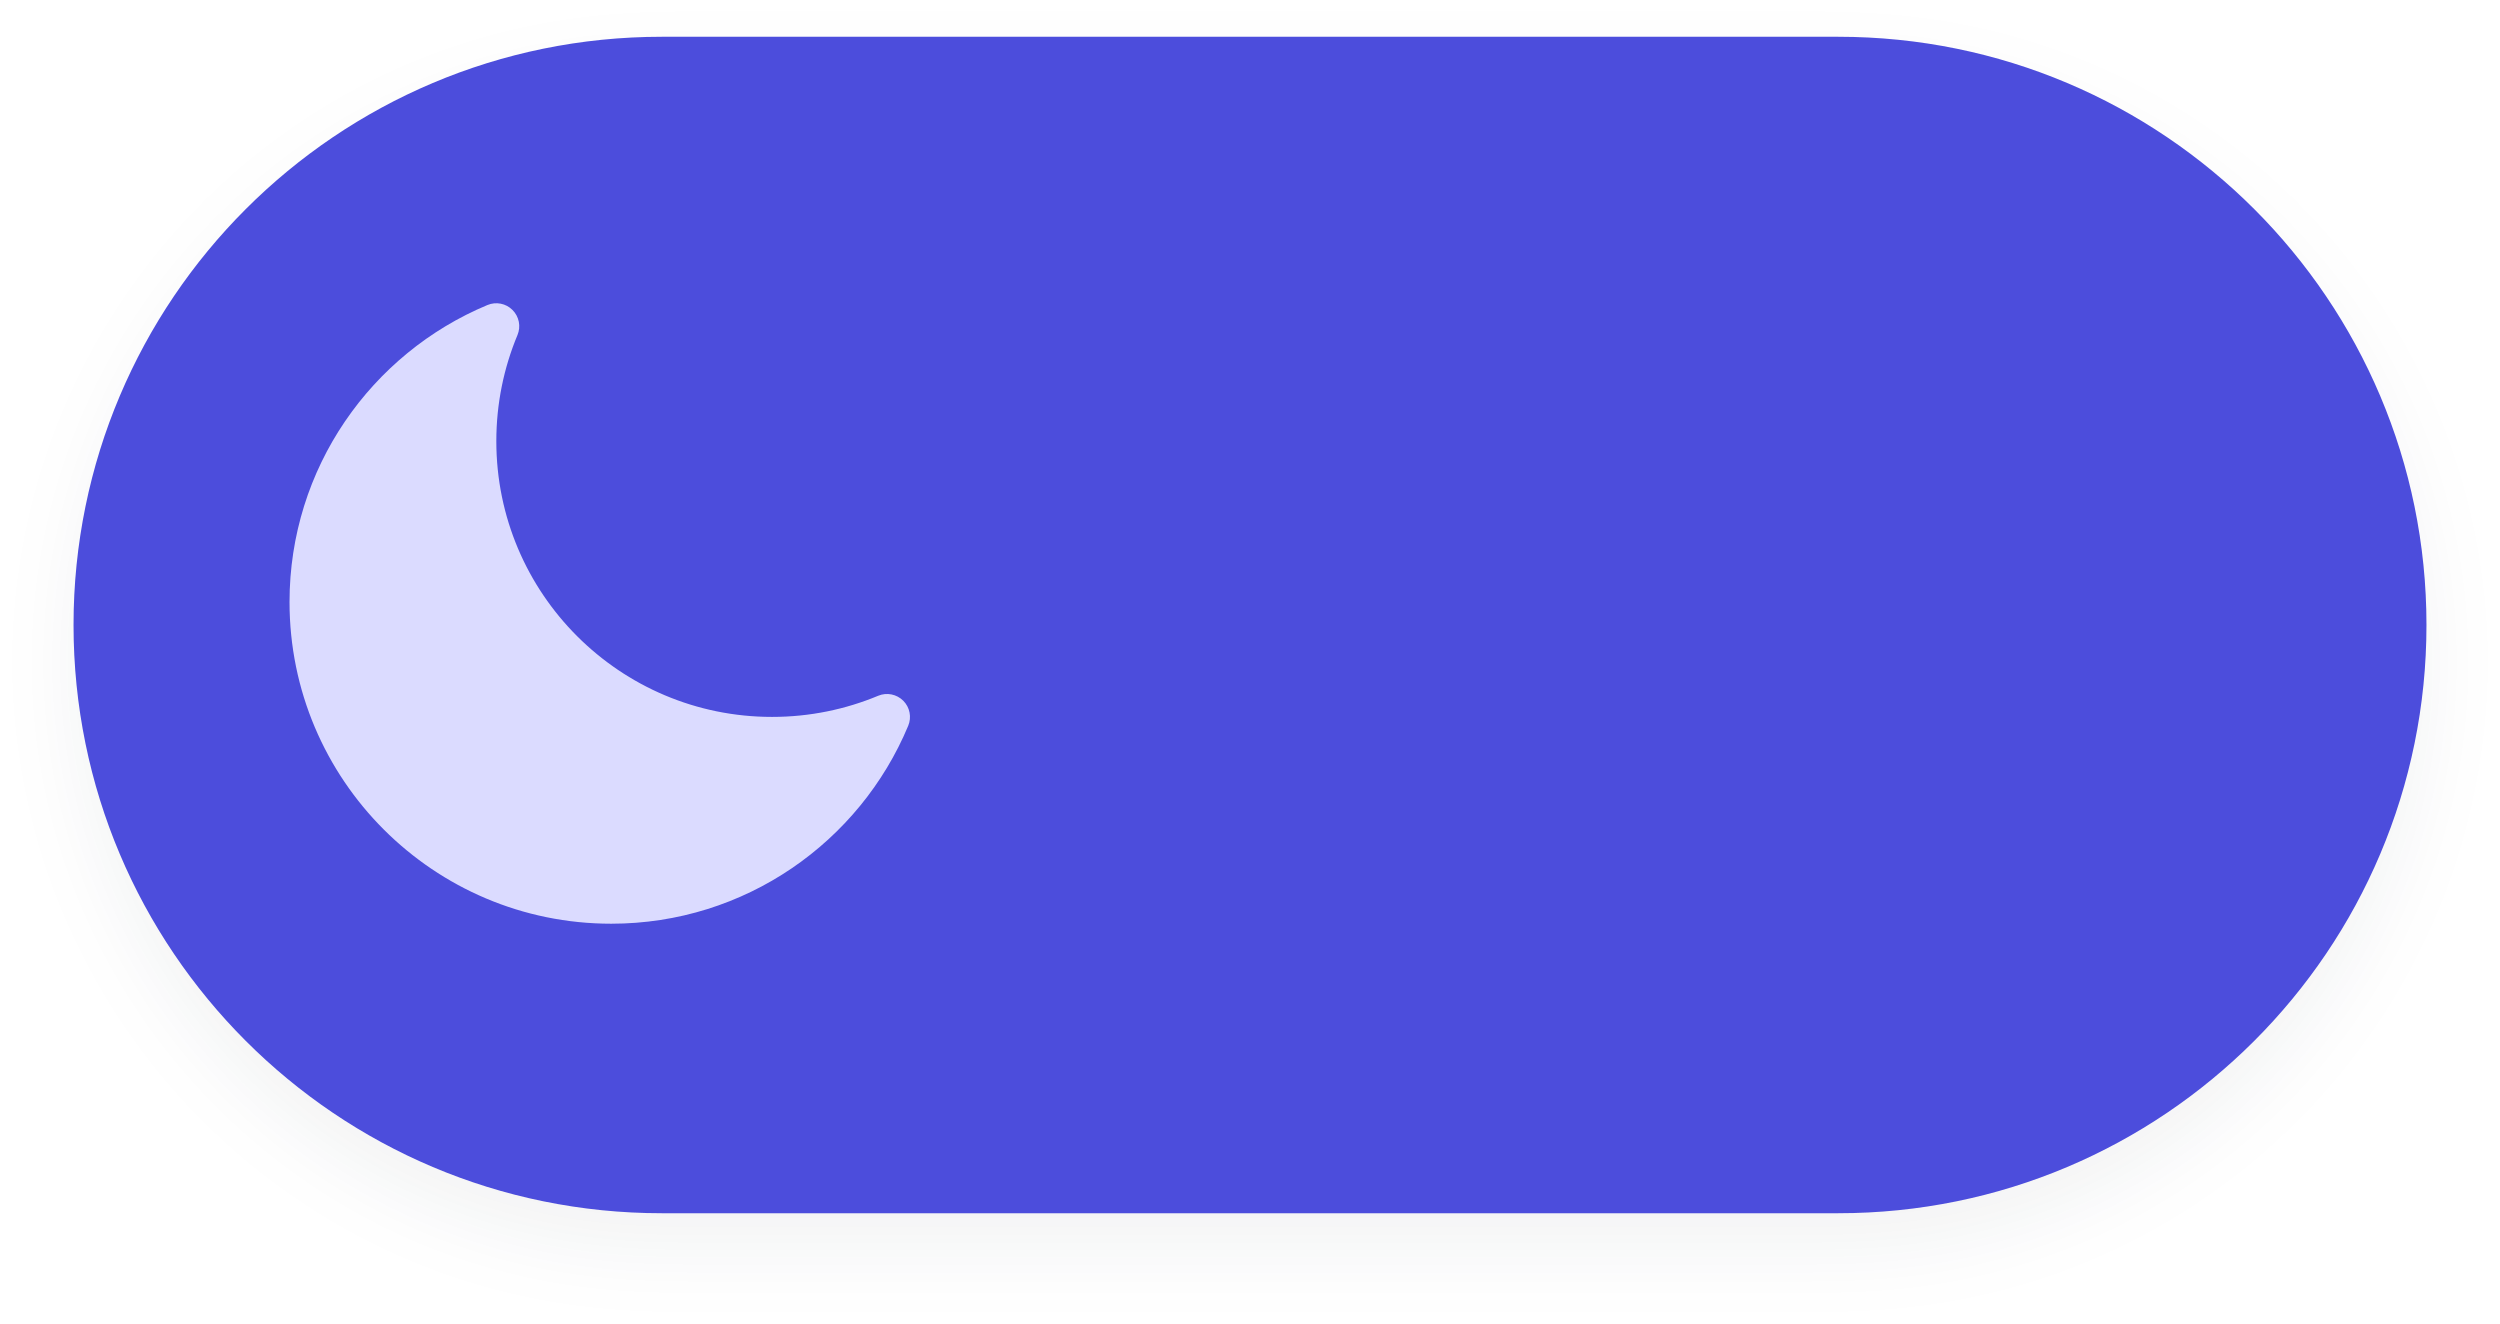
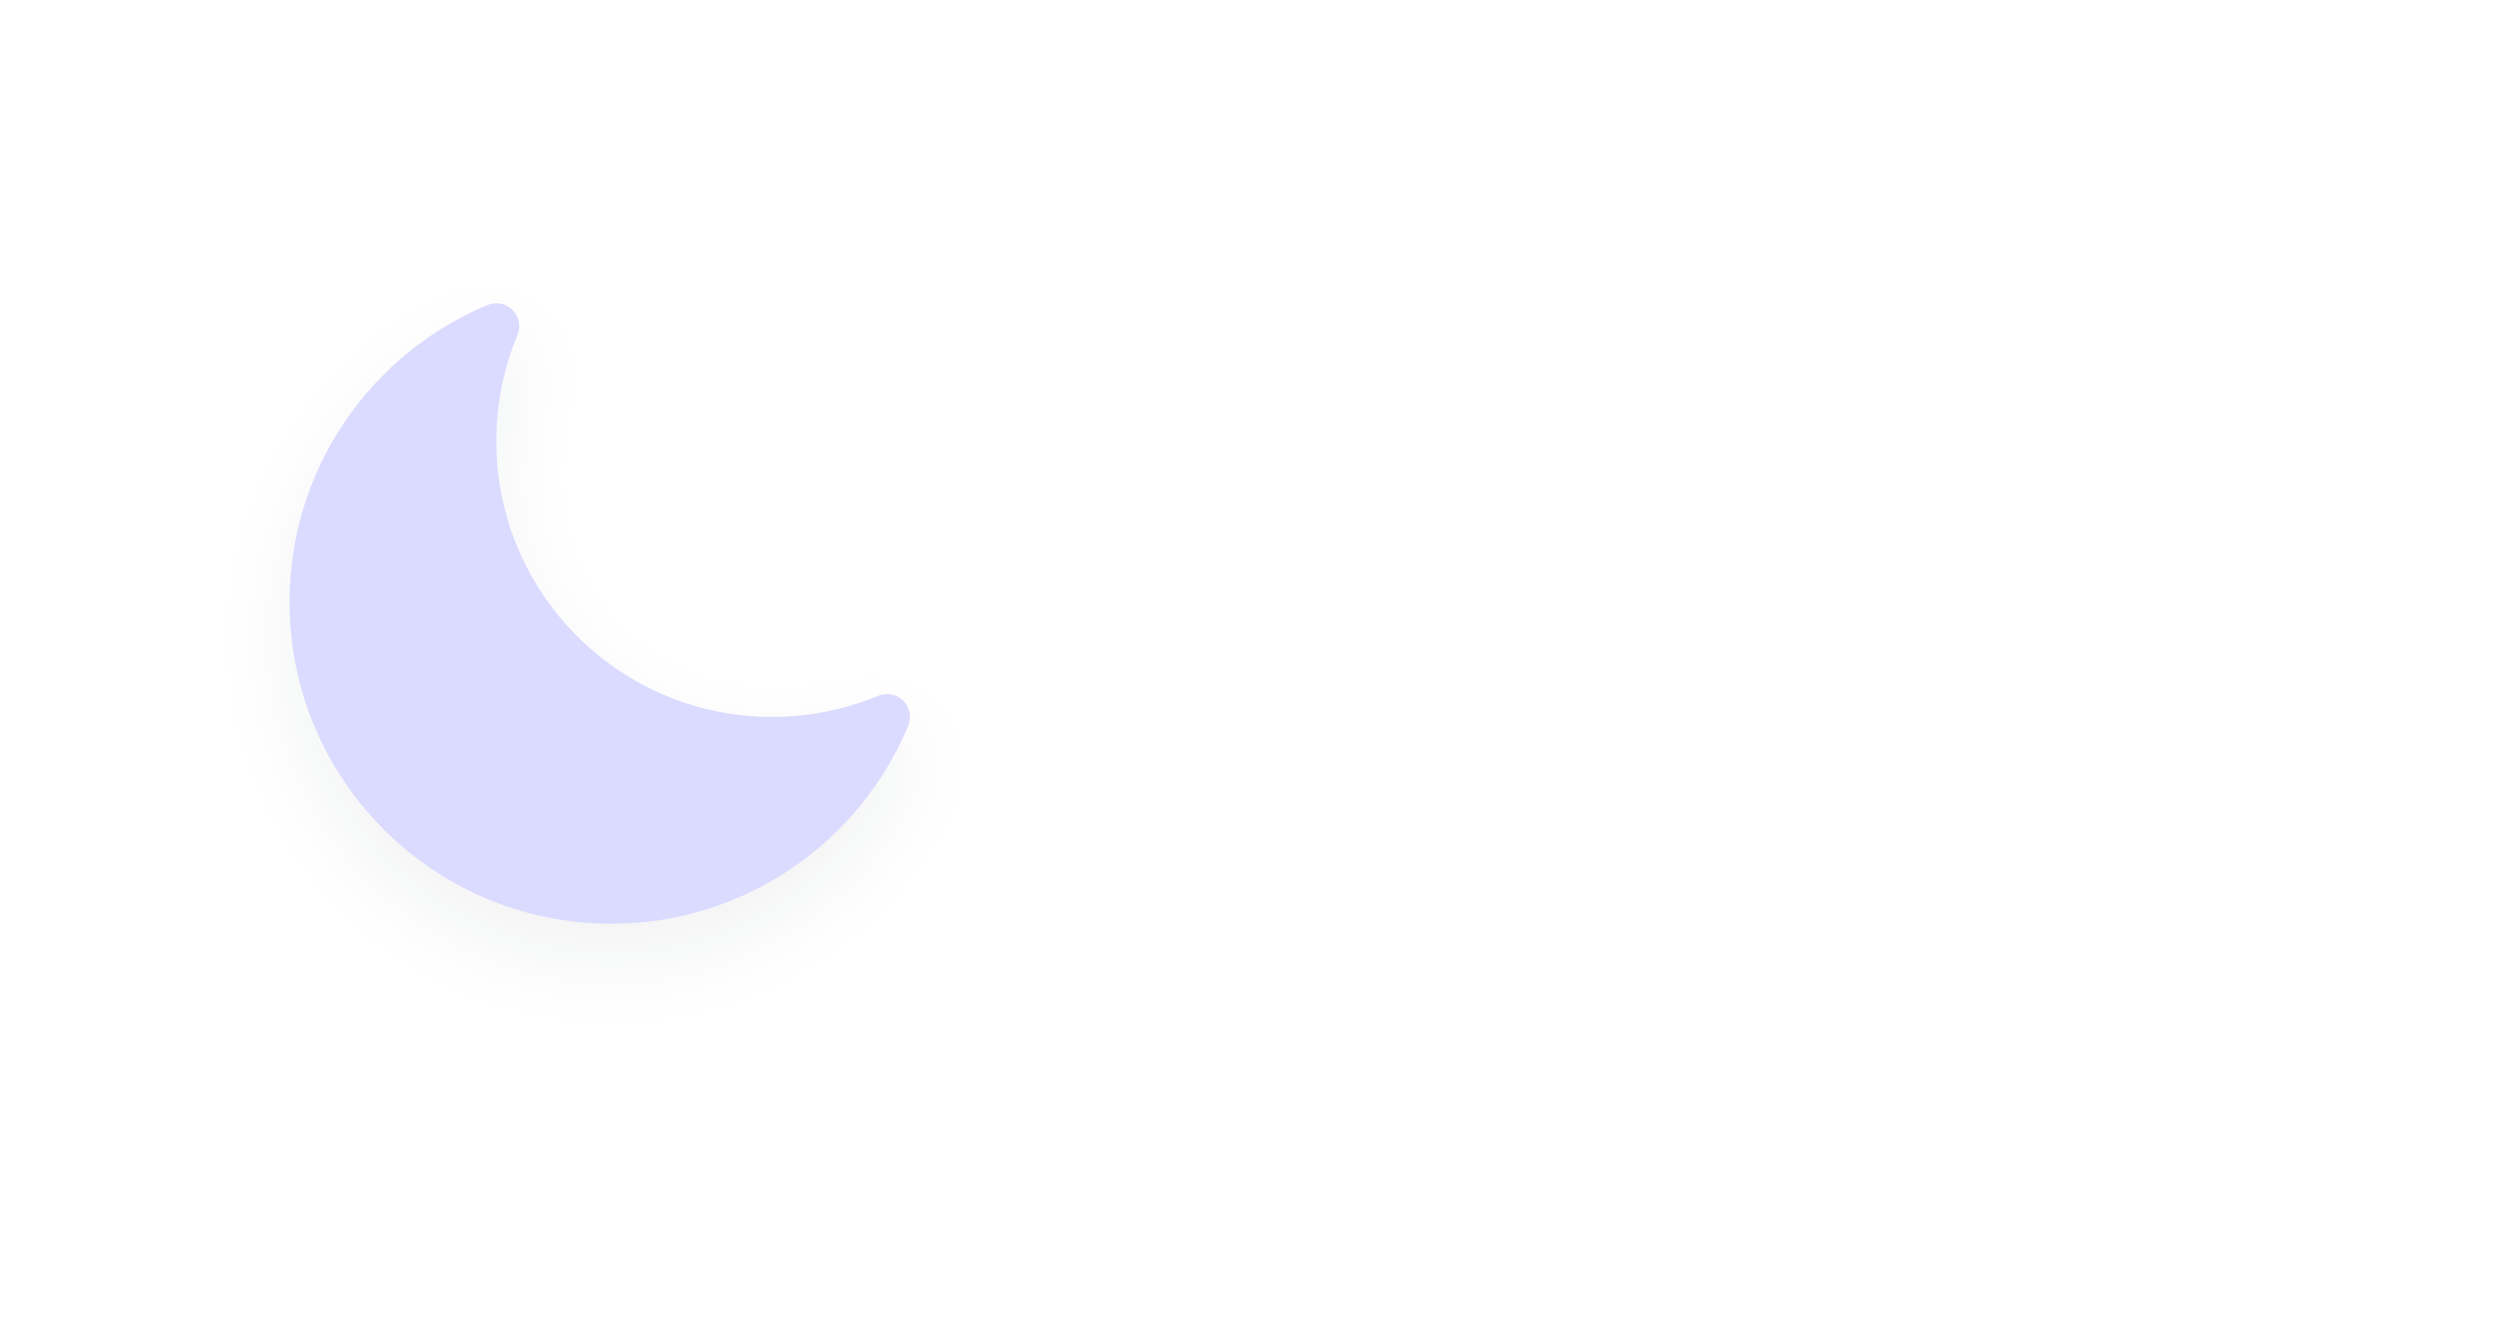
<svg xmlns="http://www.w3.org/2000/svg" width="68" height="36" viewBox="0 0 68 36" fill="none">
  <g filter="url(#filter0_d_90_522)">
-     <path d="M2 17C2 8.163 9.163 1 18 1H50C58.837 1 66 8.163 66 17V17C66 25.837 58.837 33 50 33H18C9.163 33 2 25.837 2 17V17Z" fill="#4C4DDC" />
    <path fill-rule="evenodd" clip-rule="evenodd" d="M13.94 8.431C14.12 8.611 14.173 8.88 14.075 9.114C13.705 10.002 13.5 10.976 13.5 12C13.5 16.142 16.858 19.5 21 19.5C22.024 19.5 22.998 19.295 23.886 18.925C24.12 18.827 24.389 18.881 24.569 19.06C24.748 19.239 24.801 19.509 24.703 19.742C23.385 22.902 20.265 25.125 16.625 25.125C11.793 25.125 7.875 21.207 7.875 16.375C7.875 12.735 10.098 9.615 13.258 8.297C13.492 8.199 13.761 8.252 13.94 8.431Z" fill="#DBDBFF" />
  </g>
  <defs>
    <filter id="filter0_d_90_522" x="0" y="0" width="68" height="36" filterUnits="userSpaceOnUse" color-interpolation-filters="sRGB">
      <feFlood flood-opacity="0" result="BackgroundImageFix" />
      <feColorMatrix in="SourceAlpha" type="matrix" values="0 0 0 0 0 0 0 0 0 0 0 0 0 0 0 0 0 0 127 0" result="hardAlpha" />
      <feOffset dy="1" />
      <feGaussianBlur stdDeviation="1" />
      <feColorMatrix type="matrix" values="0 0 0 0 0.063 0 0 0 0 0.094 0 0 0 0 0.157 0 0 0 0.05 0" />
      <feBlend mode="normal" in2="BackgroundImageFix" result="effect1_dropShadow_90_522" />
      <feBlend mode="normal" in="SourceGraphic" in2="effect1_dropShadow_90_522" result="shape" />
    </filter>
  </defs>
</svg>
